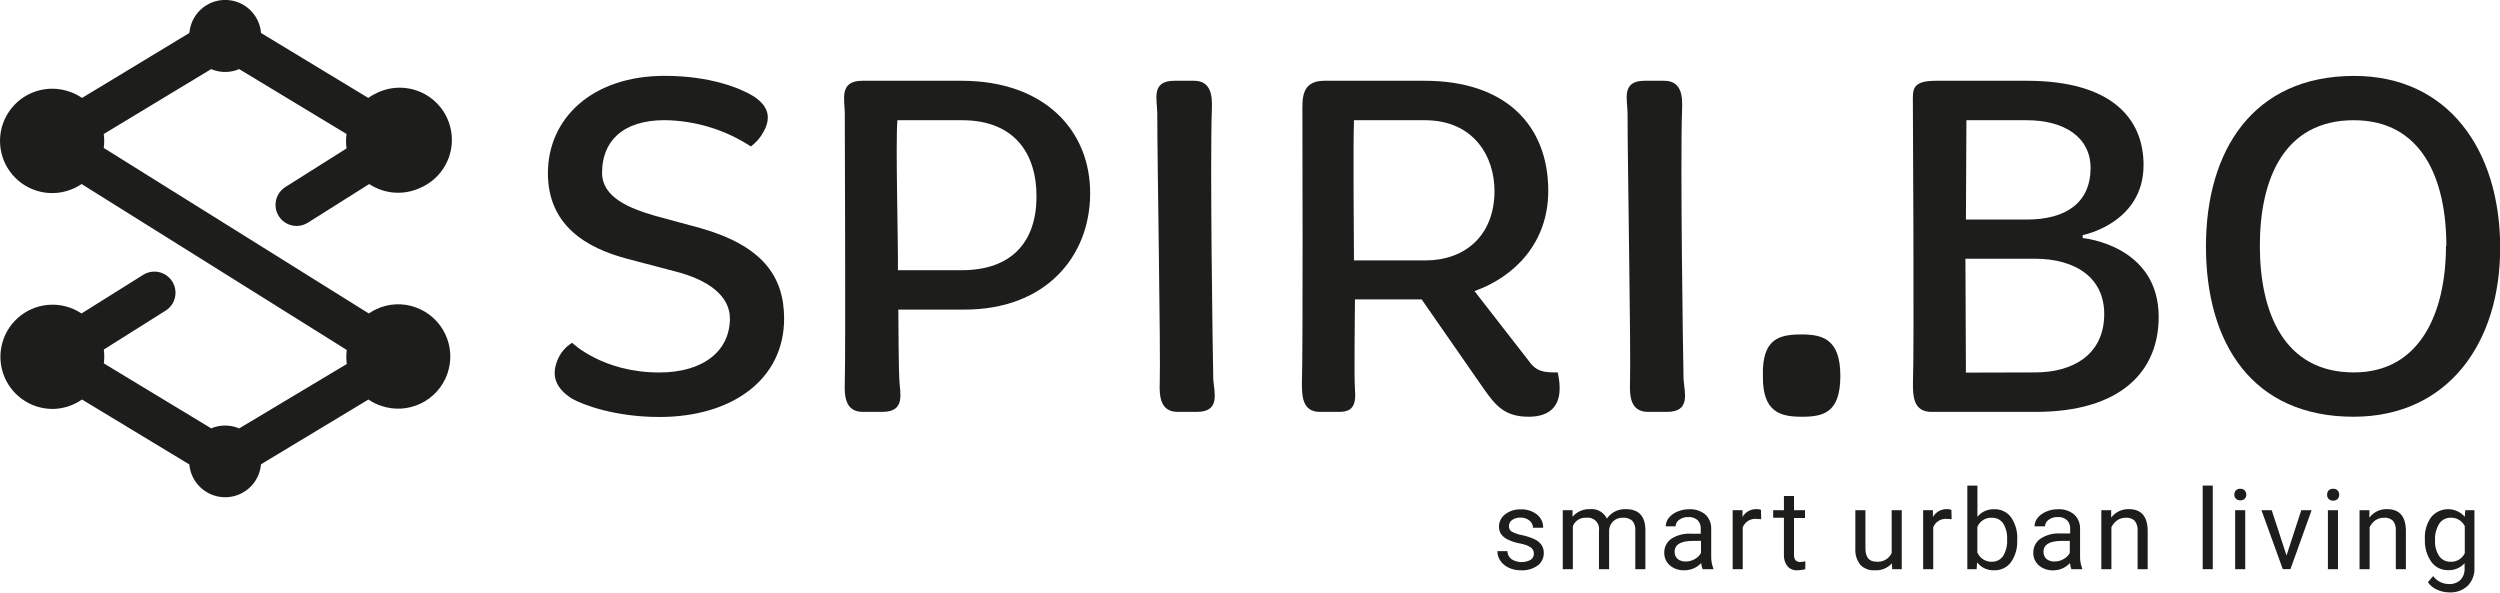
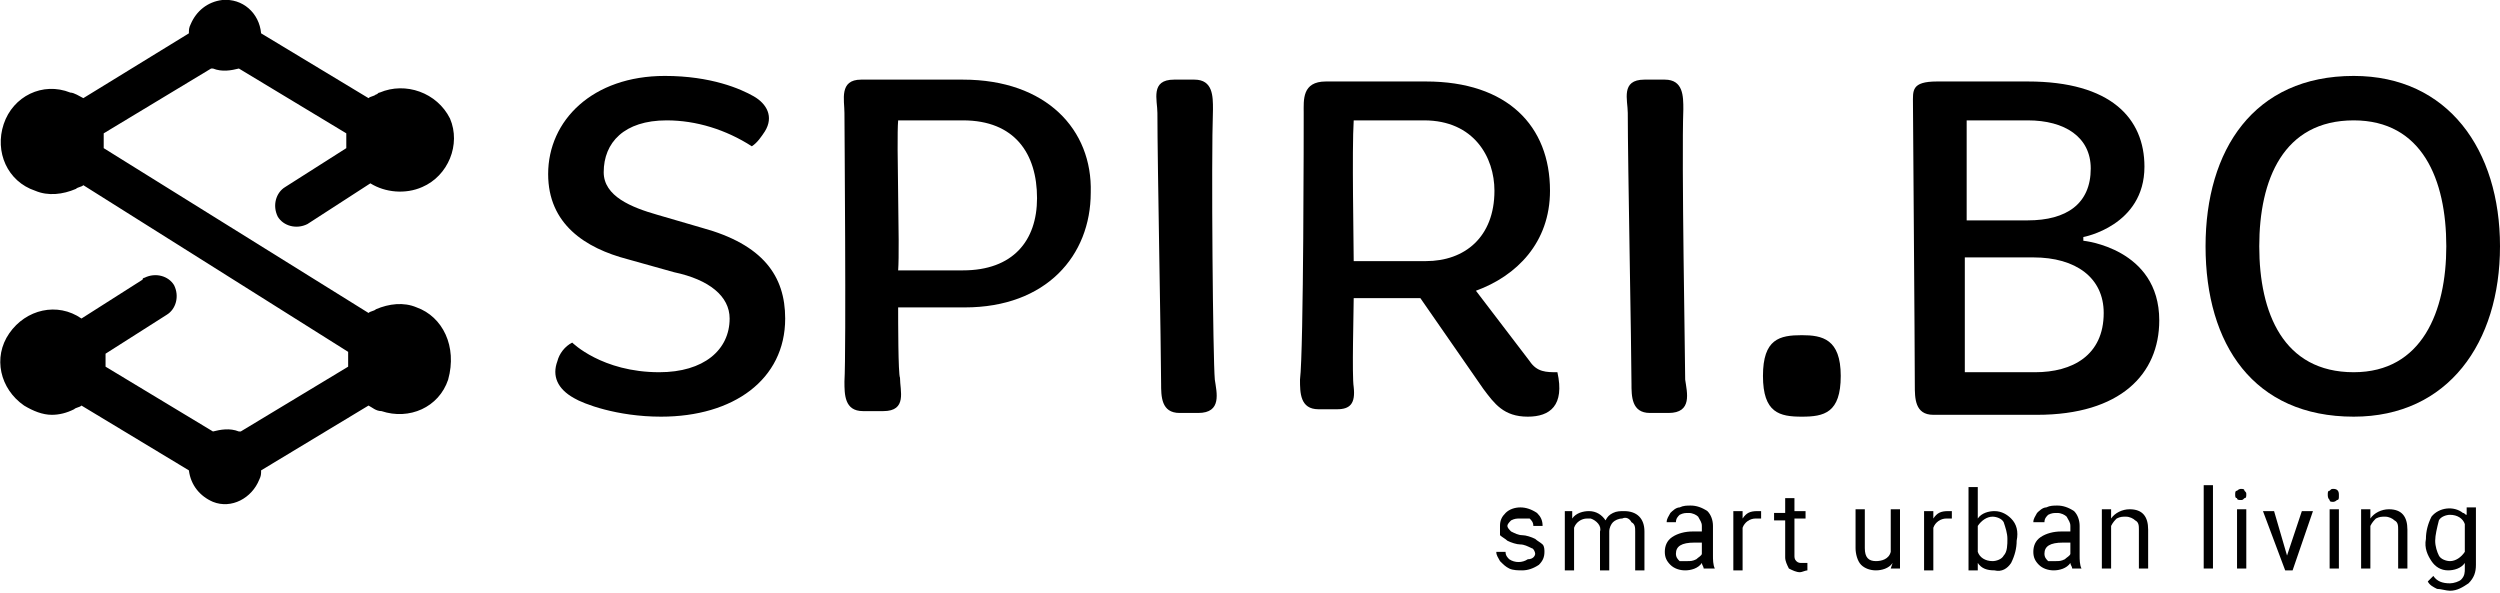
- <svg xmlns="http://www.w3.org/2000/svg" id="Ebene_1" data-name="Ebene 1" viewBox="0 0 406.73 96.38">
-   <path d="M67.62,50a8.38,8.38,0,0,0-6.48.34A8.66,8.66,0,0,0,60,51L16.88,24.07a8.62,8.62,0,0,0,0-2.27L34.36,11.24a2.15,2.15,0,0,0,.32.13,5.76,5.76,0,0,0,4.23-.13L56.38,21.8a8.42,8.42,0,0,0,0,2.35l-9.89,6.24a3.43,3.43,0,1,0,3.66,5.8l9.92-6.25a8.51,8.51,0,0,0,8.35.6,8.49,8.49,0,1,0-7.3-15.32,7.67,7.67,0,0,0-1.21.71L42.47,5.37A5.85,5.85,0,0,0,31.12,3.9a6.34,6.34,0,0,0-.32,1.47L13.35,15.93a8.31,8.31,0,0,0-2-1,8.49,8.49,0,1,0,.81,15.65,7.13,7.13,0,0,0,1.11-.64l43.15,27a8.29,8.29,0,0,0,0,2.28L38.91,69.7a1.79,1.79,0,0,0-.32-.13,5.83,5.83,0,0,0-4.23.12L16.89,59.12a8.47,8.47,0,0,0,0-2.25l9.92-6.25a3.44,3.44,0,1,0-3.67-5.81L13.26,51A8.48,8.48,0,1,0,8.5,66.53a8.4,8.4,0,0,0,3.63-.83A8.53,8.53,0,0,0,13.34,65L30.8,75.56a5.86,5.86,0,0,0,3.88,5A5.85,5.85,0,0,0,42.15,77a6.23,6.23,0,0,0,.32-1.47L59.94,65a8,8,0,0,0,2,1,8.48,8.48,0,1,0,5.67-16Z" style="fill:#1d1d1b" />
-   <path d="M249.55,90.06a1.21,1.21,0,0,0-.5-1,4.84,4.84,0,0,0-1.75-.64,7.93,7.93,0,0,1-2-.64,2.85,2.85,0,0,1-1.08-.88,2.14,2.14,0,0,1-.35-1.22,2.48,2.48,0,0,1,1-2,3.9,3.9,0,0,1,2.55-.81,4,4,0,0,1,2.64.84,2.67,2.67,0,0,1,1,2.15h-1.65a1.49,1.49,0,0,0-.57-1.16,2.16,2.16,0,0,0-1.44-.49,2.22,2.22,0,0,0-1.4.39,1.22,1.22,0,0,0-.51,1,1,1,0,0,0,.47.9,5.83,5.83,0,0,0,1.7.57,9.42,9.42,0,0,1,2,.66,2.87,2.87,0,0,1,1.13.92,2.26,2.26,0,0,1,.37,1.3,2.46,2.46,0,0,1-1,2.06,4.32,4.32,0,0,1-2.67.78,4.86,4.86,0,0,1-2-.41,3.34,3.34,0,0,1-1.39-1.14,2.73,2.73,0,0,1-.49-1.58h1.63a1.7,1.7,0,0,0,.66,1.31,3.09,3.09,0,0,0,3.12.11A1.17,1.17,0,0,0,249.55,90.06Z" style="fill:#1d1d1b" />
-   <path d="M255.84,83l0,1.07a3.54,3.54,0,0,1,2.85-1.24,2.75,2.75,0,0,1,2.74,1.54,3.62,3.62,0,0,1,1.24-1.12,3.72,3.72,0,0,1,1.81-.42q3.17,0,3.21,3.34V92.6h-1.64V86.27a2.16,2.16,0,0,0-.47-1.53,2.07,2.07,0,0,0-1.58-.51,2.18,2.18,0,0,0-1.51.54,2.21,2.21,0,0,0-.7,1.47V92.6h-1.65V86.32a1.83,1.83,0,0,0-2.05-2.09,2.18,2.18,0,0,0-2.2,1.37v7h-1.64V83Z" style="fill:#1d1d1b" />
-   <path d="M277,92.6a3.27,3.27,0,0,1-.23-1A3.68,3.68,0,0,1,274,92.78a3.42,3.42,0,0,1-2.33-.8,2.64,2.64,0,0,1-.91-2,2.71,2.71,0,0,1,1.14-2.32,5.33,5.33,0,0,1,3.21-.83h1.59V86a1.84,1.84,0,0,0-.51-1.37,2.08,2.08,0,0,0-1.52-.51,2.37,2.37,0,0,0-1.47.44,1.29,1.29,0,0,0-.59,1.07H271a2.28,2.28,0,0,1,.51-1.39,3.52,3.52,0,0,1,1.38-1,4.64,4.64,0,0,1,1.92-.39,3.78,3.78,0,0,1,2.59.82,3,3,0,0,1,1,2.29v4.41a5.29,5.29,0,0,0,.34,2.1v.14Zm-2.72-1.25a2.84,2.84,0,0,0,1.46-.4,2.41,2.41,0,0,0,1-1V88h-1.29c-2,0-3,.59-3,1.76a1.48,1.48,0,0,0,.52,1.21A2,2,0,0,0,274.28,91.35Z" style="fill:#1d1d1b" />
-   <path d="M286.53,84.48a5.13,5.13,0,0,0-.81-.06,2.17,2.17,0,0,0-2.19,1.38v6.8h-1.64V83h1.6l0,1.11a2.53,2.53,0,0,1,2.28-1.28,1.75,1.75,0,0,1,.73.12Z" style="fill:#1d1d1b" />
-   <path d="M291.87,80.69V83h1.79v1.27h-1.79v6a1.33,1.33,0,0,0,.24.87,1,1,0,0,0,.82.29,4.3,4.3,0,0,0,.78-.11V92.6a4.79,4.79,0,0,1-1.26.18,2,2,0,0,1-1.66-.67,2.85,2.85,0,0,1-.56-1.88v-6h-1.75V83h1.75V80.69Z" style="fill:#1d1d1b" />
-   <path d="M307.8,91.65a3.46,3.46,0,0,1-2.8,1.13,3,3,0,0,1-2.34-.89,3.84,3.84,0,0,1-.81-2.64V83h1.64v6.2c0,1.45.59,2.18,1.77,2.18a2.46,2.46,0,0,0,2.5-1.4V83h1.64V92.6h-1.56Z" style="fill:#1d1d1b" />
-   <path d="M317.51,84.48a4.92,4.92,0,0,0-.8-.06,2.15,2.15,0,0,0-2.19,1.38v6.8h-1.64V83h1.59l0,1.11a2.55,2.55,0,0,1,2.29-1.28,1.67,1.67,0,0,1,.72.12Z" style="fill:#1d1d1b" />
-   <path d="M328.18,87.91a5.74,5.74,0,0,1-1,3.54,3.26,3.26,0,0,1-2.72,1.33,3.32,3.32,0,0,1-2.8-1.29l-.08,1.11h-1.51V79h1.64v5.08a3.32,3.32,0,0,1,2.74-1.23,3.24,3.24,0,0,1,2.74,1.32,5.88,5.88,0,0,1,1,3.61Zm-1.64-.18a4.44,4.44,0,0,0-.65-2.59,2.13,2.13,0,0,0-1.86-.91,2.41,2.41,0,0,0-2.33,1.5v4.15a2.46,2.46,0,0,0,2.35,1.51,2.15,2.15,0,0,0,1.83-.91A4.71,4.71,0,0,0,326.54,87.73Z" style="fill:#1d1d1b" />
-   <path d="M337,92.6a3.27,3.27,0,0,1-.23-1,3.66,3.66,0,0,1-2.73,1.19,3.42,3.42,0,0,1-2.33-.8,2.64,2.64,0,0,1-.91-2A2.71,2.71,0,0,1,332,87.62a5.33,5.33,0,0,1,3.21-.83h1.59V86a1.84,1.84,0,0,0-.51-1.37,2.08,2.08,0,0,0-1.52-.51,2.37,2.37,0,0,0-1.47.44,1.32,1.32,0,0,0-.59,1.07H331a2.28,2.28,0,0,1,.51-1.39,3.52,3.52,0,0,1,1.38-1,4.64,4.64,0,0,1,1.92-.39,3.82,3.82,0,0,1,2.6.82,3,3,0,0,1,1,2.29v4.41a5.29,5.29,0,0,0,.34,2.1v.14Zm-2.72-1.25a2.84,2.84,0,0,0,1.46-.4,2.41,2.41,0,0,0,1-1V88h-1.28c-2,0-3,.59-3,1.76a1.51,1.51,0,0,0,.52,1.21A2,2,0,0,0,334.3,91.35Z" style="fill:#1d1d1b" />
-   <path d="M343.47,83l0,1.21a3.49,3.49,0,0,1,2.87-1.38q3,0,3.07,3.43V92.6h-1.64V86.26a2.25,2.25,0,0,0-.48-1.54,1.89,1.89,0,0,0-1.44-.49,2.37,2.37,0,0,0-1.4.42,2.84,2.84,0,0,0-.94,1.12V92.6h-1.64V83Z" style="fill:#1d1d1b" />
-   <path d="M360,92.6h-1.64V79H360Z" style="fill:#1d1d1b" />
-   <path d="M363.51,80.47a1,1,0,0,1,.24-.67.92.92,0,0,1,.73-.28.89.89,0,0,1,.72.28.93.93,0,0,1,.25.67.89.89,0,0,1-.25.66.91.91,0,0,1-.72.27,1,1,0,0,1-.73-.27A.92.92,0,0,1,363.51,80.47Zm1.77,12.13h-1.64V83h1.64Z" style="fill:#1d1d1b" />
-   <path d="M372,90.38,374.4,83h1.68l-3.44,9.59h-1.25L367.92,83h1.67Z" style="fill:#1d1d1b" />
-   <path d="M378.6,80.47a1,1,0,0,1,.24-.67.89.89,0,0,1,.72-.28.91.91,0,0,1,1,1,.89.89,0,0,1-.25.66,1,1,0,0,1-.73.27.91.91,0,0,1-.72-.27A.92.92,0,0,1,378.6,80.47Zm1.77,12.13h-1.64V83h1.64Z" style="fill:#1d1d1b" />
-   <path d="M385.48,83l0,1.21a3.49,3.49,0,0,1,2.87-1.38q3,0,3.07,3.43V92.6h-1.64V86.26a2.3,2.3,0,0,0-.47-1.54,1.94,1.94,0,0,0-1.46-.49,2.41,2.41,0,0,0-1.4.42,2.91,2.91,0,0,0-.93,1.12V92.6h-1.64V83Z" style="fill:#1d1d1b" />
-   <path d="M394.51,87.73a5.64,5.64,0,0,1,1-3.57,3.58,3.58,0,0,1,5.49-.08l.08-1.07h1.49v9.36a3.91,3.91,0,0,1-1.1,2.94,4.08,4.08,0,0,1-3,1.07,4.82,4.82,0,0,1-2-.45A3.45,3.45,0,0,1,395,94.72l.85-1a3.19,3.19,0,0,0,2.58,1.3,2.56,2.56,0,0,0,1.87-.67,2.62,2.62,0,0,0,.67-1.9v-.82a3.41,3.41,0,0,1-2.69,1.13,3.28,3.28,0,0,1-2.73-1.36A5.93,5.93,0,0,1,394.51,87.73Zm1.65.18a4.24,4.24,0,0,0,.67,2.55,2.15,2.15,0,0,0,1.86.93A2.41,2.41,0,0,0,401,90V85.6a2.44,2.44,0,0,0-2.27-1.37,2.16,2.16,0,0,0-1.86.93A4.67,4.67,0,0,0,396.16,87.91Z" style="fill:#1d1d1b" />
-   <path d="M90.63,58.77a5.84,5.84,0,0,1,2.45-3s4.91,4.83,14.18,4.83c7.13,0,11.49-3.48,11.49-8.79,0-3.57-3.33-6.26-9-7.68l-7.61-2c-7-1.83-13-5.63-13-13.95,0-8.87,7.13-15.84,19-15.84,7.53,0,12.36,2.06,14.34,3.25,2.14,1.35,3.25,3.17,1.74,5.86a7.19,7.19,0,0,1-2.06,2.38,26.22,26.22,0,0,0-14-4.28c-7,0-10.21,3.56-10.21,8.56,0,4,4.43,5.78,8.63,7l7.37,2c10,2.85,13.62,7.76,13.62,14.73,0,9.9-8.48,16-20.28,16-7.28,0-12.51-2-14.26-3C90.47,63.2,89.68,61.22,90.63,58.77Z" style="fill:#1d1d1b" />
-   <path d="M137.44,18.45c0-2.22-1-5.31,2.85-5.31h16.16c13.46,0,21,8.08,20.91,18.46-.08,10.22-7.29,18.77-20.44,18.77H146.15c0,2.06.08,10.7.16,11.33.08,2.22,1.11,5.31-2.77,5.31h-3.17c-2.93,0-3-2.7-2.93-4.76C137.59,57,137.44,20,137.44,18.45Zm19,25.51c8.24,0,12.12-4.68,12.19-11.81s-3.56-12.59-12.11-12.59H146c-.32,3.72.16,20.44.08,24.4Z" style="fill:#1d1d1b" />
-   <path d="M188.28,18.45c0-2.22-1.1-5.31,2.78-5.31h3.17c2.93,0,3,2.62,2.93,4.68-.32,8.31.15,40.55.23,43.88.16,2.22,1.19,5.31-2.69,5.31h-3.09c-2.93,0-3-2.7-2.93-4.76C188.84,57,188.28,26.45,188.28,18.45Z" style="fill:#1d1d1b" />
-   <path d="M211.89,18.37c0-2.22-.24-5.23,3.56-5.23h16.32c13.23,0,20.12,7.29,20.12,17.91,0,8.39-5.39,13.94-12,16.31l8.87,11.41c1.27,1.82,2.69,1.82,4.67,1.82,1.19,5.31-1.11,7.21-4.75,7.21-4,0-5.46-2-7.21-4.44L231.29,48.71H220.44c0,2.06-.16,12.67,0,14.57.24,2.78-.47,3.73-2.61,3.73h-3.09c-2.93,0-2.93-2.7-2.93-4.76C212,57,211.89,20,211.89,18.37Zm20,24c6.41,0,11.25-4,11.25-11.32,0-5.55-3.33-11.49-11.33-11.49H220.28c-.16,4.75,0,19.8,0,22.81Z" style="fill:#1d1d1b" />
-   <path d="M264.79,18.45c0-2.22-1.1-5.31,2.78-5.31h3.17c2.92,0,3,2.62,2.92,4.68-.31,8.31.16,40.55.24,43.88.16,2.22,1.19,5.31-2.69,5.31h-3.09c-2.93,0-3-2.7-2.93-4.76C265.35,57,264.79,26.45,264.79,18.45Z" style="fill:#1d1d1b" />
-   <path d="M293.07,54.41c3.41,0,6.34.72,6.34,6.74s-2.78,6.65-6.26,6.65-6.42-.71-6.34-6.65C286.65,55.13,289.43,54.41,293.07,54.41Z" style="fill:#1d1d1b" />
-   <path d="M311.21,16.87c0-2.22-.32-3.73,3.8-3.73h14.73c13.63,0,19,6,19,13.71,0,9.5-9.9,11.4-9.9,11.4v.48s12.36,1.11,12.36,12.83c0,8.87-6.18,15.45-20,15.45H314.22c-3,0-3-2.7-3-4.76C311.44,57,311.21,18.45,311.21,16.87Zm19.88,43.72c6.1,0,11.25-2.85,11.25-9.5,0-5.87-4.6-9-11.33-9H319.76l.08,18.53Zm-1.35-24.87c6.42,0,10.38-2.77,10.38-8.4,0-5-4.28-7.76-10.38-7.76h-9.82l-.08,16.16Z" style="fill:#1d1d1b" />
-   <path d="M383,12.35c15.28,0,23.68,12,23.76,27.73S398.25,67.8,382.89,67.8c-16.4,0-24-11.88-24-27.72C358.89,24.47,366.57,12.35,383,12.35Zm15,27.65c0-10.93-4-20.44-15.05-20.44-11.33,0-15.29,9.51-15.29,20.44,0,10.77,3.88,20.59,15.29,20.59C393.9,60.59,397.94,50.61,397.94,40Z" style="fill:#1d1d1b" />
+ <svg xmlns="http://www.w3.org/2000/svg" version="1.1" x="0px" y="0px" width="135px" height="32px" viewBox="0 0 135 32" enable-background="new 0 0 135 32" xml:space="preserve">
+   <path fill="black" d="M22.5,16.6c-0.7-0.3-1.5-0.2-2.2,0.1c-0.1,0.1-0.3,0.1-0.4,0.2L5.6,8c0-0.3,0-0.5,0-0.8l5.8-3.5h0.1  c0.5,0.2,1,0.1,1.4,0l5.8,3.5c0,0.3,0,0.5,0,0.8l-3.3,2.1c-0.5,0.3-0.7,1-0.4,1.6c0.3,0.5,1,0.7,1.6,0.4l0,0L20,9.9  c0.8,0.5,1.9,0.6,2.8,0.2c1.4-0.6,2.1-2.3,1.5-3.7c-0.7-1.4-2.4-2-3.8-1.4c-0.1,0-0.1,0.1-0.2,0.1c-0.1,0.1-0.3,0.1-0.4,0.2  l-5.8-3.5C14,0.7,13.1-0.1,12,0c-0.8,0.1-1.4,0.6-1.7,1.3c-0.1,0.2-0.1,0.3-0.1,0.5L4.5,5.3C4.3,5.2,4,5,3.8,5  C2.3,4.4,0.7,5.2,0.2,6.7s0.2,3.1,1.7,3.6c0.7,0.3,1.5,0.2,2.2-0.1c0.1-0.1,0.3-0.1,0.4-0.2l14.3,9c0,0.3,0,0.5,0,0.8L13,23.3h-0.1  c-0.5-0.2-1-0.1-1.4,0l-5.8-3.5c0-0.2,0-0.5,0-0.7L9,17c0.5-0.3,0.7-1,0.4-1.6c-0.3-0.5-1-0.7-1.6-0.4c0,0-0.1,0-0.1,0.1l-3.3,2.1  c-1.3-0.9-3-0.5-3.9,0.8S0,21,1.3,21.9c0.5,0.3,1,0.5,1.5,0.5c0.4,0,0.8-0.1,1.2-0.3C4.1,22,4.3,22,4.4,21.9l5.8,3.5  c0.1,0.8,0.6,1.4,1.3,1.7c1,0.4,2.1-0.2,2.5-1.2l0,0c0.1-0.2,0.1-0.3,0.1-0.5l5.8-3.5c0.2,0.1,0.4,0.3,0.7,0.3  c1.5,0.5,3.1-0.2,3.6-1.7C24.7,18.7,23.9,17.1,22.5,16.6L22.5,16.6L22.5,16.6z" />
+   <path fill="black" d="M82.9,29.9c0-0.1-0.1-0.3-0.2-0.3c-0.2-0.1-0.4-0.2-0.6-0.2s-0.5-0.1-0.7-0.2c-0.1-0.1-0.3-0.2-0.4-0.3  c0-0.2,0-0.3,0-0.5c0-0.3,0.1-0.5,0.3-0.7c0.2-0.2,0.5-0.3,0.8-0.3s0.6,0.1,0.9,0.3c0.2,0.2,0.3,0.4,0.3,0.7h-0.5  c0-0.2-0.1-0.3-0.2-0.4c-0.1,0-0.3,0-0.5,0c-0.2,0-0.3,0-0.5,0.1c-0.1,0.1-0.2,0.2-0.2,0.3c0,0.1,0.1,0.2,0.2,0.3  c0.2,0.1,0.4,0.2,0.6,0.2s0.5,0.1,0.7,0.2c0.1,0.1,0.3,0.2,0.4,0.3c0.1,0.1,0.1,0.3,0.1,0.4c0,0.3-0.1,0.5-0.3,0.7  c-0.3,0.2-0.6,0.3-0.9,0.3c-0.2,0-0.5,0-0.7-0.1s-0.3-0.2-0.5-0.4c-0.1-0.2-0.2-0.3-0.2-0.5h0.5c0,0.2,0.1,0.3,0.2,0.4  c0.3,0.2,0.7,0.2,1,0C82.8,30.2,82.9,30,82.9,29.9z" />
+   <path fill="black" d="M84.9,27.6V28c0.2-0.3,0.6-0.4,0.9-0.4c0.4,0,0.7,0.2,0.9,0.5c0.1-0.2,0.2-0.3,0.4-0.4  c0.2-0.1,0.4-0.1,0.6-0.1c0.7,0,1.1,0.4,1.1,1.1v2.1h-0.5v-2.1c0-0.2,0-0.4-0.2-0.5C88,28,87.8,27.9,87.6,28c-0.2,0-0.4,0.1-0.5,0.2  s-0.2,0.3-0.2,0.5v2.1h-0.5v-2.1c0.1-0.3-0.2-0.6-0.5-0.7c-0.1,0-0.1,0-0.2,0c-0.3,0-0.6,0.2-0.7,0.5v2.3h-0.5v-3.2  C84.5,27.6,84.9,27.6,84.9,27.6z" />
+   <path fill="black" d="M92,30.7c0-0.1-0.1-0.2-0.1-0.3c-0.2,0.3-0.6,0.4-0.9,0.4s-0.6-0.1-0.8-0.3c-0.2-0.2-0.3-0.4-0.3-0.7  c0-0.3,0.1-0.6,0.4-0.8c0.3-0.2,0.7-0.3,1.1-0.3h0.5v-0.3c0-0.2-0.1-0.3-0.2-0.5c-0.1-0.1-0.3-0.2-0.5-0.2s-0.3,0-0.5,0.1  c-0.1,0.1-0.2,0.2-0.2,0.4H90c0-0.2,0.1-0.3,0.2-0.5c0.1-0.1,0.3-0.3,0.5-0.3c0.2-0.1,0.4-0.1,0.6-0.1c0.3,0,0.6,0.1,0.9,0.3  c0.2,0.2,0.3,0.5,0.3,0.8V30c0,0.2,0,0.5,0.1,0.7l0,0H92z M91.1,30.3c0.2,0,0.3,0,0.5-0.1c0.1-0.1,0.3-0.2,0.3-0.3v-0.6h-0.4  c-0.7,0-1,0.2-1,0.6c0,0.2,0.1,0.3,0.2,0.4C90.8,30.3,90.9,30.3,91.1,30.3z" />
+   <path fill="black" d="M95.1,28c-0.1,0-0.2,0-0.3,0c-0.3,0-0.6,0.2-0.7,0.5v2.3h-0.5v-3.2h0.5V28c0.2-0.3,0.4-0.4,0.8-0.4  c0.1,0,0.2,0,0.2,0V28z" />
+   <path fill="black" d="M96.9,26.8v0.8h0.6V28h-0.6v2c0,0.1,0,0.2,0.1,0.3c0.1,0.1,0.2,0.1,0.3,0.1c0.1,0,0.2,0,0.3,0v0.4  c-0.1,0-0.3,0.1-0.4,0.1c-0.2,0-0.4-0.1-0.6-0.2c-0.1-0.2-0.2-0.4-0.2-0.6v-2h-0.6v-0.4h0.6v-0.8h0.5V26.8z" />
+   <path fill="black" d="M102.2,30.4c-0.2,0.3-0.6,0.4-0.9,0.4s-0.6-0.1-0.8-0.3c-0.2-0.2-0.3-0.6-0.3-0.9v-2.1h0.5v2.1  c0,0.5,0.2,0.7,0.6,0.7c0.3,0,0.7-0.1,0.8-0.5v-2.3h0.5v3.2h-0.5L102.2,30.4z" />
+   <path fill="black" d="M105.4,28c-0.1,0-0.2,0-0.3,0c-0.3,0-0.6,0.2-0.7,0.5v2.3h-0.5v-3.2h0.5V28c0.2-0.3,0.4-0.4,0.8-0.4  c0.1,0,0.2,0,0.2,0V28z" />
+   <path fill="black" d="M108.9,29.2c0,0.4-0.1,0.8-0.3,1.2c-0.2,0.3-0.5,0.5-0.9,0.4c-0.4,0-0.7-0.1-0.9-0.4v0.4h-0.5v-4.5h0.5V28  c0.2-0.3,0.6-0.4,0.9-0.4c0.4,0,0.7,0.2,0.9,0.4C108.9,28.3,109,28.7,108.9,29.2L108.9,29.2z M108.4,29.1c0-0.3-0.1-0.6-0.2-0.9  c-0.1-0.2-0.4-0.3-0.6-0.3c-0.3,0-0.6,0.2-0.8,0.5v1.4c0.1,0.3,0.4,0.5,0.8,0.5c0.2,0,0.5-0.1,0.6-0.3  C108.4,29.8,108.4,29.4,108.4,29.1L108.4,29.1z" />
+   <path fill="black" d="M111.9,30.7c0-0.1-0.1-0.2-0.1-0.3c-0.2,0.3-0.6,0.4-0.9,0.4s-0.6-0.1-0.8-0.3c-0.2-0.2-0.3-0.4-0.3-0.7  c0-0.3,0.1-0.6,0.4-0.8c0.3-0.2,0.7-0.3,1.1-0.3h0.5v-0.3c0-0.2-0.1-0.3-0.2-0.5c-0.1-0.1-0.3-0.2-0.5-0.2s-0.3,0-0.5,0.1  c-0.1,0.1-0.2,0.2-0.2,0.4h-0.6c0-0.2,0.1-0.3,0.2-0.5c0.1-0.1,0.3-0.3,0.5-0.3c0.2-0.1,0.4-0.1,0.6-0.1c0.3,0,0.6,0.1,0.9,0.3  c0.2,0.2,0.3,0.5,0.3,0.8V30c0,0.2,0,0.5,0.1,0.7l0,0H111.9z M111,30.3c0.2,0,0.3,0,0.5-0.1c0.1-0.1,0.3-0.2,0.3-0.3v-0.6h-0.4  c-0.7,0-1,0.2-1,0.6c0,0.2,0.1,0.3,0.2,0.4C110.7,30.3,110.8,30.3,111,30.3L111,30.3z" />
+   <path fill="black" d="M114,27.6V28c0.2-0.3,0.6-0.5,1-0.5c0.7,0,1,0.4,1,1.1v2.1h-0.5v-2.1c0-0.2,0-0.4-0.2-0.5  c-0.1-0.1-0.3-0.2-0.5-0.2s-0.3,0-0.5,0.1c-0.1,0.1-0.2,0.2-0.3,0.4v2.3h-0.5v-3.2h0.5V27.6z" />
+   <path fill="black" d="M119.5,30.7H119v-4.5h0.5V30.7z" />
+   <path fill="black" d="M120.7,26.7c0-0.1,0-0.2,0.1-0.2c0.1-0.1,0.2-0.1,0.2-0.1c0.1,0,0.2,0,0.2,0.1c0.1,0.1,0.1,0.1,0.1,0.2  s0,0.2-0.1,0.2c-0.1,0.1-0.1,0.1-0.2,0.1s-0.2,0-0.2-0.1C120.7,26.9,120.7,26.8,120.7,26.7z M121.3,30.7h-0.5v-3.2h0.5V30.7z" />
+   <path fill="black" d="M123.5,30l0.8-2.4h0.6l-1.1,3.2h-0.4l-1.2-3.2h0.6L123.5,30z" />
+   <path fill="black" d="M125.7,26.7c0-0.1,0-0.2,0.1-0.2c0.1-0.1,0.1-0.1,0.2-0.1c0.2,0,0.3,0.1,0.3,0.3c0,0,0,0,0,0.1  s0,0.2-0.1,0.2c-0.1,0.1-0.2,0.1-0.2,0.1c-0.1,0-0.2,0-0.2-0.1C125.7,26.9,125.7,26.8,125.7,26.7z M126.3,30.7h-0.5v-3.2h0.5V30.7z" />
+   <path fill="black" d="M128,27.6V28c0.2-0.3,0.6-0.5,1-0.5c0.7,0,1,0.4,1,1.1v2.1h-0.5v-2.1c0-0.2,0-0.4-0.2-0.5  c-0.1-0.1-0.3-0.2-0.5-0.2s-0.3,0-0.5,0.1c-0.1,0.1-0.2,0.2-0.3,0.4v2.3h-0.5v-3.2h0.5V27.6z" />
+   <path fill="black" d="M131,29.1c0-0.4,0.1-0.8,0.3-1.2c0.4-0.5,1.2-0.6,1.7-0.2c0.1,0,0.1,0.1,0.2,0.1v-0.4h0.5v3.1  c0,0.4-0.1,0.7-0.4,1c-0.3,0.2-0.6,0.4-1,0.4c-0.2,0-0.5-0.1-0.7-0.1c-0.2-0.1-0.4-0.2-0.5-0.4l0.3-0.3c0.2,0.3,0.5,0.4,0.9,0.4  c0.2,0,0.5-0.1,0.6-0.2c0.2-0.2,0.2-0.4,0.2-0.6v-0.3c-0.2,0.3-0.6,0.4-0.9,0.4c-0.4,0-0.7-0.2-0.9-0.5  C131.1,30,130.9,29.6,131,29.1z M131.5,29.2c0,0.3,0.1,0.6,0.2,0.8c0.1,0.2,0.4,0.3,0.6,0.3c0.3,0,0.6-0.2,0.8-0.5v-1.5  c-0.1-0.3-0.4-0.5-0.8-0.5c-0.2,0-0.5,0.1-0.6,0.3C131.6,28.5,131.5,28.9,131.5,29.2z" />
+   <path fill="black" d="M30.1,19.5c0.1-0.4,0.4-0.8,0.8-1c0,0,1.6,1.6,4.7,1.6c2.4,0,3.8-1.2,3.8-2.9c0-1.2-1.1-2.1-3-2.5L33.9,14  c-2.3-0.6-4.3-1.9-4.3-4.6c0-2.9,2.4-5.3,6.3-5.3c2.5,0,4.1,0.7,4.8,1.1s1.1,1.1,0.6,1.9c-0.2,0.3-0.4,0.6-0.7,0.8  c-1.4-0.9-3-1.4-4.6-1.4c-2.3,0-3.4,1.2-3.4,2.8c0,1.3,1.5,1.9,2.9,2.3l2.4,0.7c3.3,0.9,4.5,2.6,4.5,4.9c0,3.3-2.8,5.3-6.7,5.3  c-2.4,0-4.2-0.7-4.7-1C30.1,21,29.8,20.3,30.1,19.5z" />
+   <path fill="black" d="M45.6,6.1c0-0.7-0.3-1.8,0.9-1.8H52c4.5,0,7,2.7,6.9,6.1c0,3.4-2.4,6.2-6.8,6.2h-3.6c0,0.7,0,3.6,0.1,3.8  c0,0.7,0.4,1.8-0.9,1.8h-1.1c-1,0-1-0.9-1-1.6C45.7,18.9,45.6,6.6,45.6,6.1z M52,14.6c2.7,0,4-1.6,4-3.9c0-2.4-1.2-4.2-4-4.2h-3.5  c-0.1,1.2,0.1,6.8,0,8.1C48.5,14.6,52,14.6,52,14.6z" />
+   <path fill="black" d="M62.5,6.1c0-0.7-0.4-1.8,0.9-1.8h1.1c1,0,1,0.9,1,1.6c-0.1,2.8,0,13.5,0.1,14.6c0.1,0.7,0.4,1.8-0.9,1.8h-1  c-1,0-1-0.9-1-1.6C62.7,18.9,62.5,8.8,62.5,6.1z" />
+   <path fill="black" d="M70.4,6.1c0-0.7-0.1-1.7,1.2-1.7H77c4.4,0,6.7,2.4,6.7,5.9c0,2.8-1.8,4.6-4,5.4l2.9,3.8  c0.4,0.6,0.9,0.6,1.5,0.6c0.4,1.8-0.4,2.4-1.6,2.4c-1.3,0-1.8-0.7-2.4-1.5l-3.4-4.9h-3.6c0,0.7-0.1,4.2,0,4.8  c0.1,0.9-0.2,1.2-0.9,1.2h-1c-1,0-1-0.9-1-1.6C70.4,18.9,70.4,6.6,70.4,6.1z M77,14.1c2.1,0,3.7-1.3,3.7-3.8c0-1.8-1.1-3.8-3.8-3.8  h-3.8c-0.1,1.6,0,6.6,0,7.6H77z" />
+   <path fill="black" d="M87.9,6.1c0-0.7-0.4-1.8,0.9-1.8h1.1c1,0,1,0.9,1,1.6C90.8,8.7,91,19.4,91,20.5c0.1,0.7,0.4,1.8-0.9,1.8h-1  c-1,0-1-0.9-1-1.6C88.1,18.9,87.9,8.8,87.9,6.1z" />
+   <path fill="black" d="M97.3,18.1c1.1,0,2.1,0.2,2.1,2.2s-0.9,2.2-2.1,2.2s-2.1-0.2-2.1-2.2C95.2,18.3,96.1,18.1,97.3,18.1z" />
+   <path fill="black" d="M103.3,5.6c0-0.7-0.1-1.2,1.3-1.2h4.9c4.5,0,6.3,2,6.3,4.6c0,3.2-3.3,3.8-3.3,3.8V13c0,0,4.1,0.4,4.1,4.3  c0,2.9-2.1,5.1-6.6,5.1h-5.6c-1,0-1-0.9-1-1.6C103.4,18.9,103.3,6.1,103.3,5.6z M109.9,20.1c2,0,3.7-0.9,3.7-3.2c0-1.9-1.5-3-3.8-3  h-3.7v6.2L109.9,20.1z M109.5,11.9c2.1,0,3.4-0.9,3.4-2.8c0-1.7-1.4-2.6-3.4-2.6h-3.3v5.4H109.5z" />
+   <path fill="black" d="M127.1,4.1c5.1,0,7.9,4,7.9,9.2s-2.8,9.2-7.9,9.2c-5.4,0-8-3.9-8-9.2C119.1,8.1,121.7,4.1,127.1,4.1z   M132.1,13.3c0-3.6-1.3-6.8-5-6.8c-3.8,0-5.1,3.2-5.1,6.8s1.3,6.8,5.1,6.8C130.8,20.1,132.1,16.8,132.1,13.3L132.1,13.3z" />
</svg>
